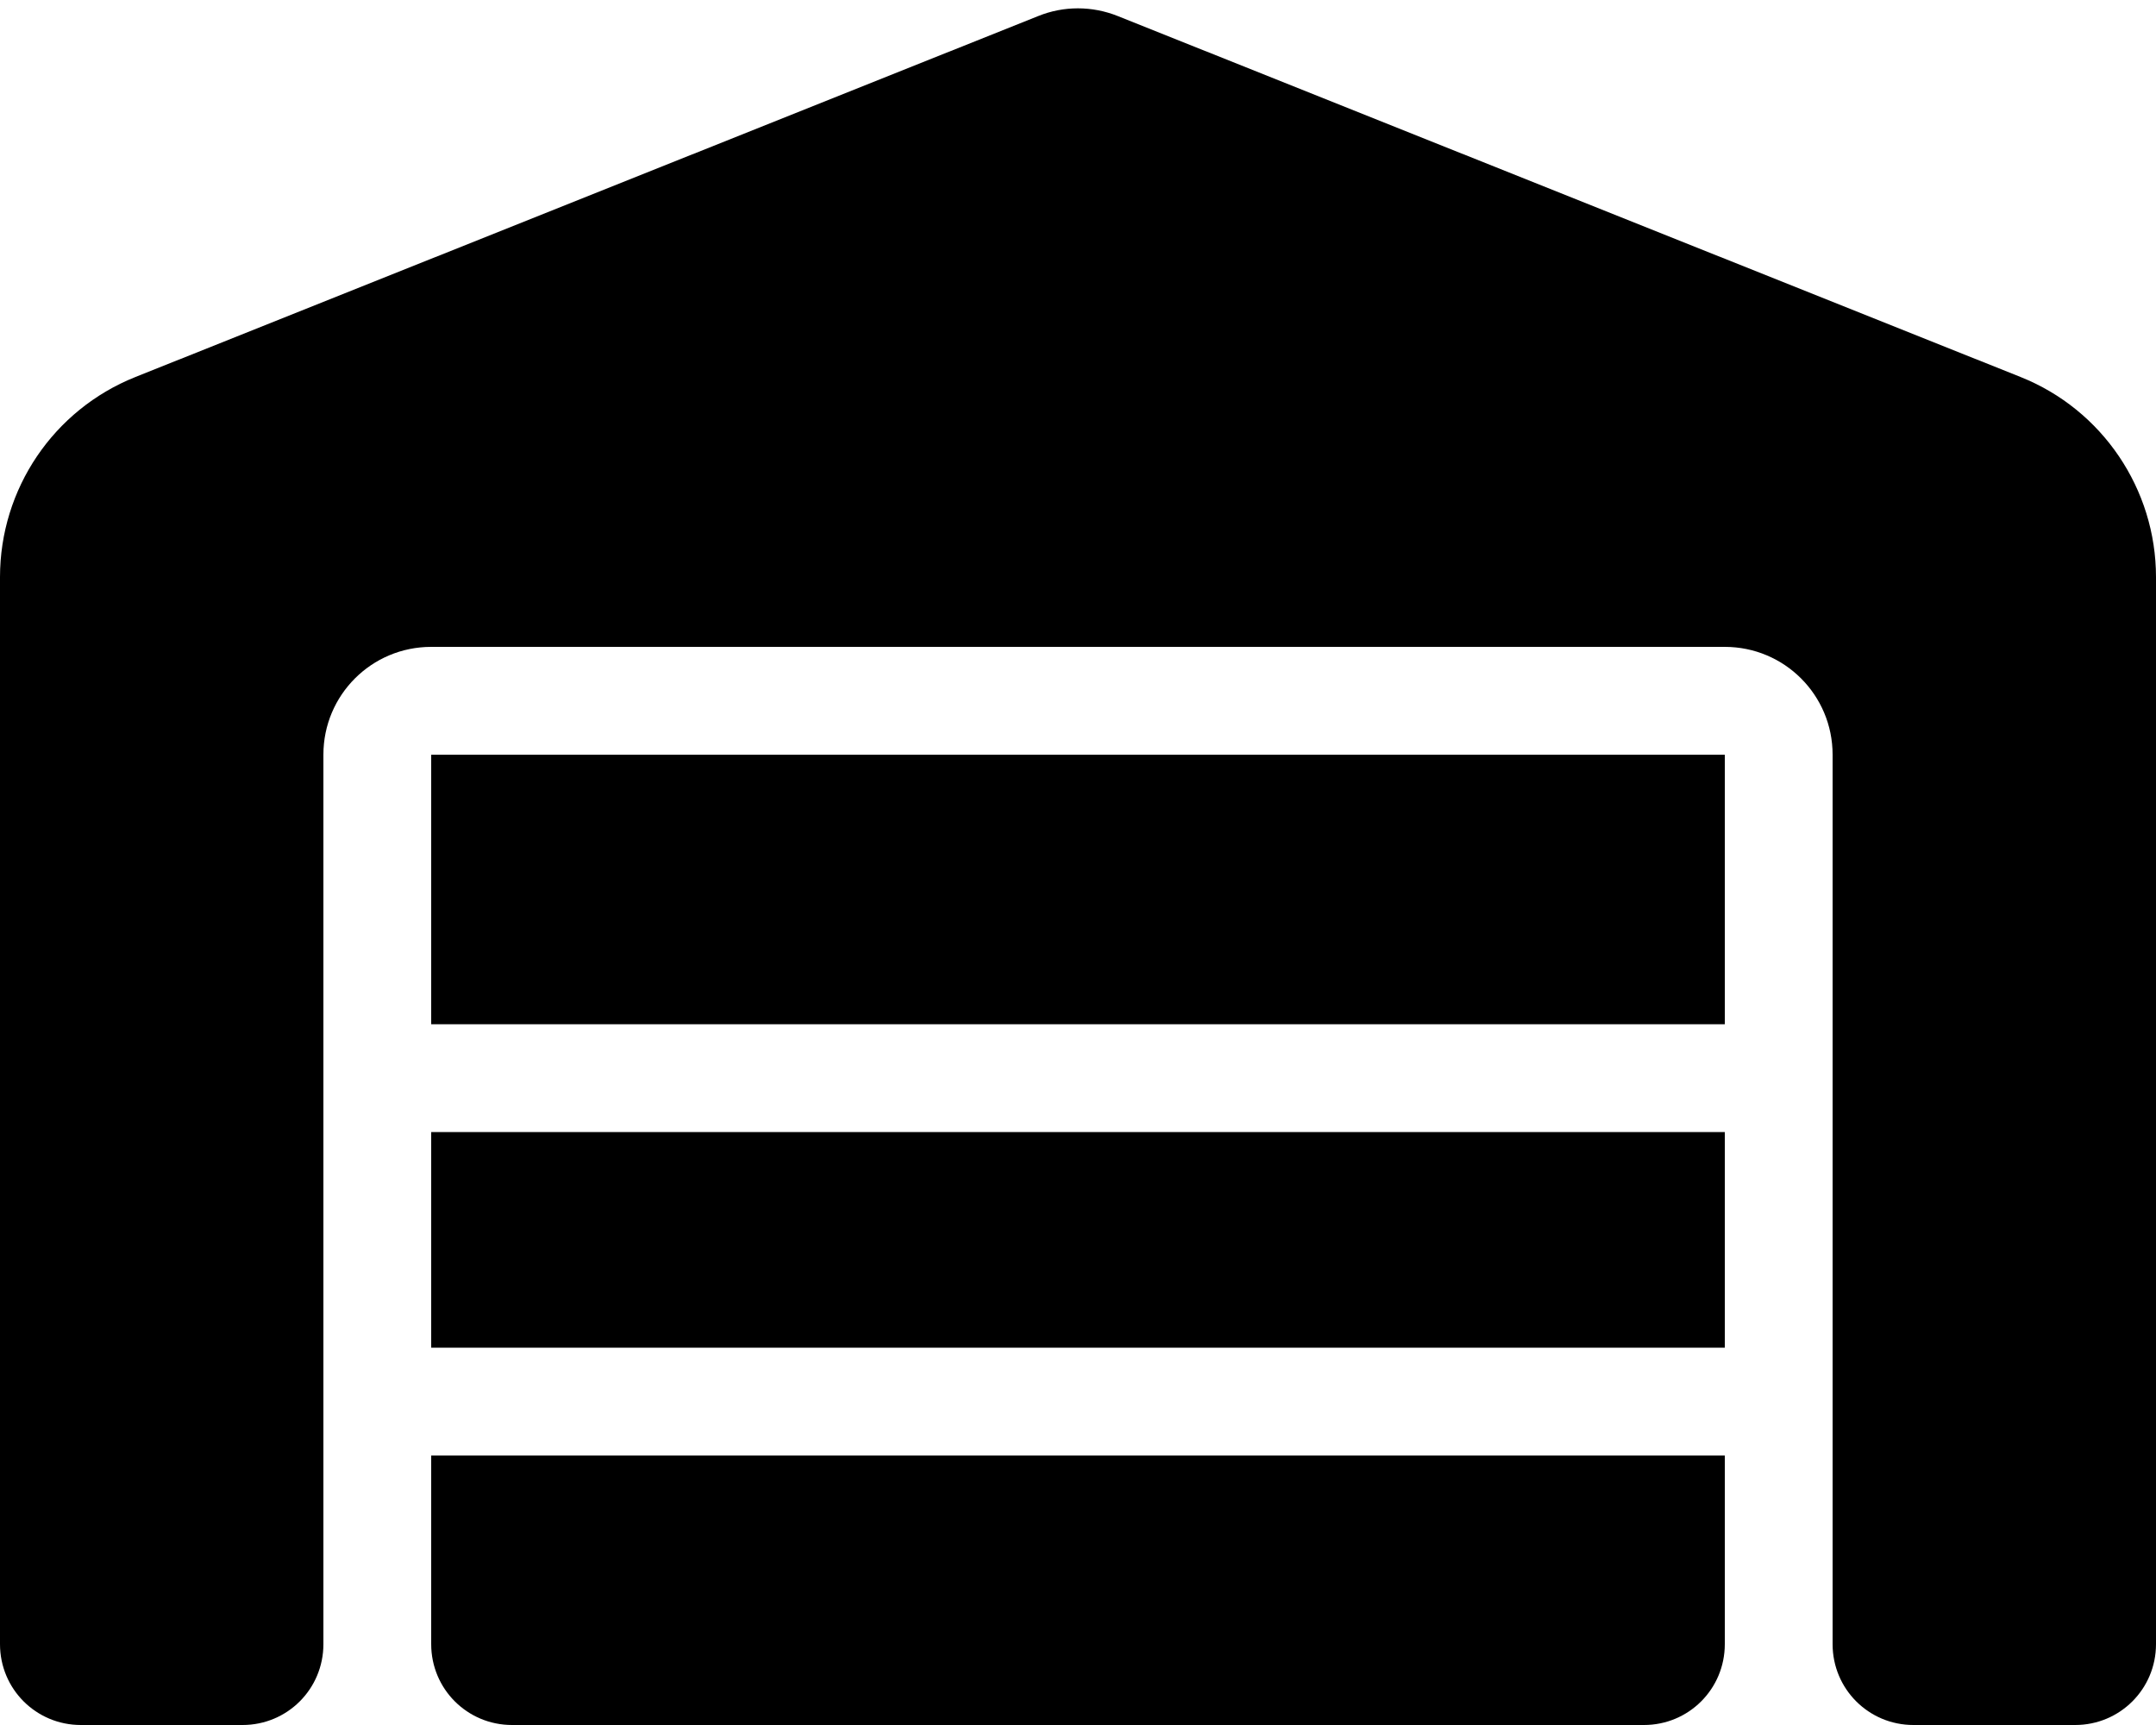
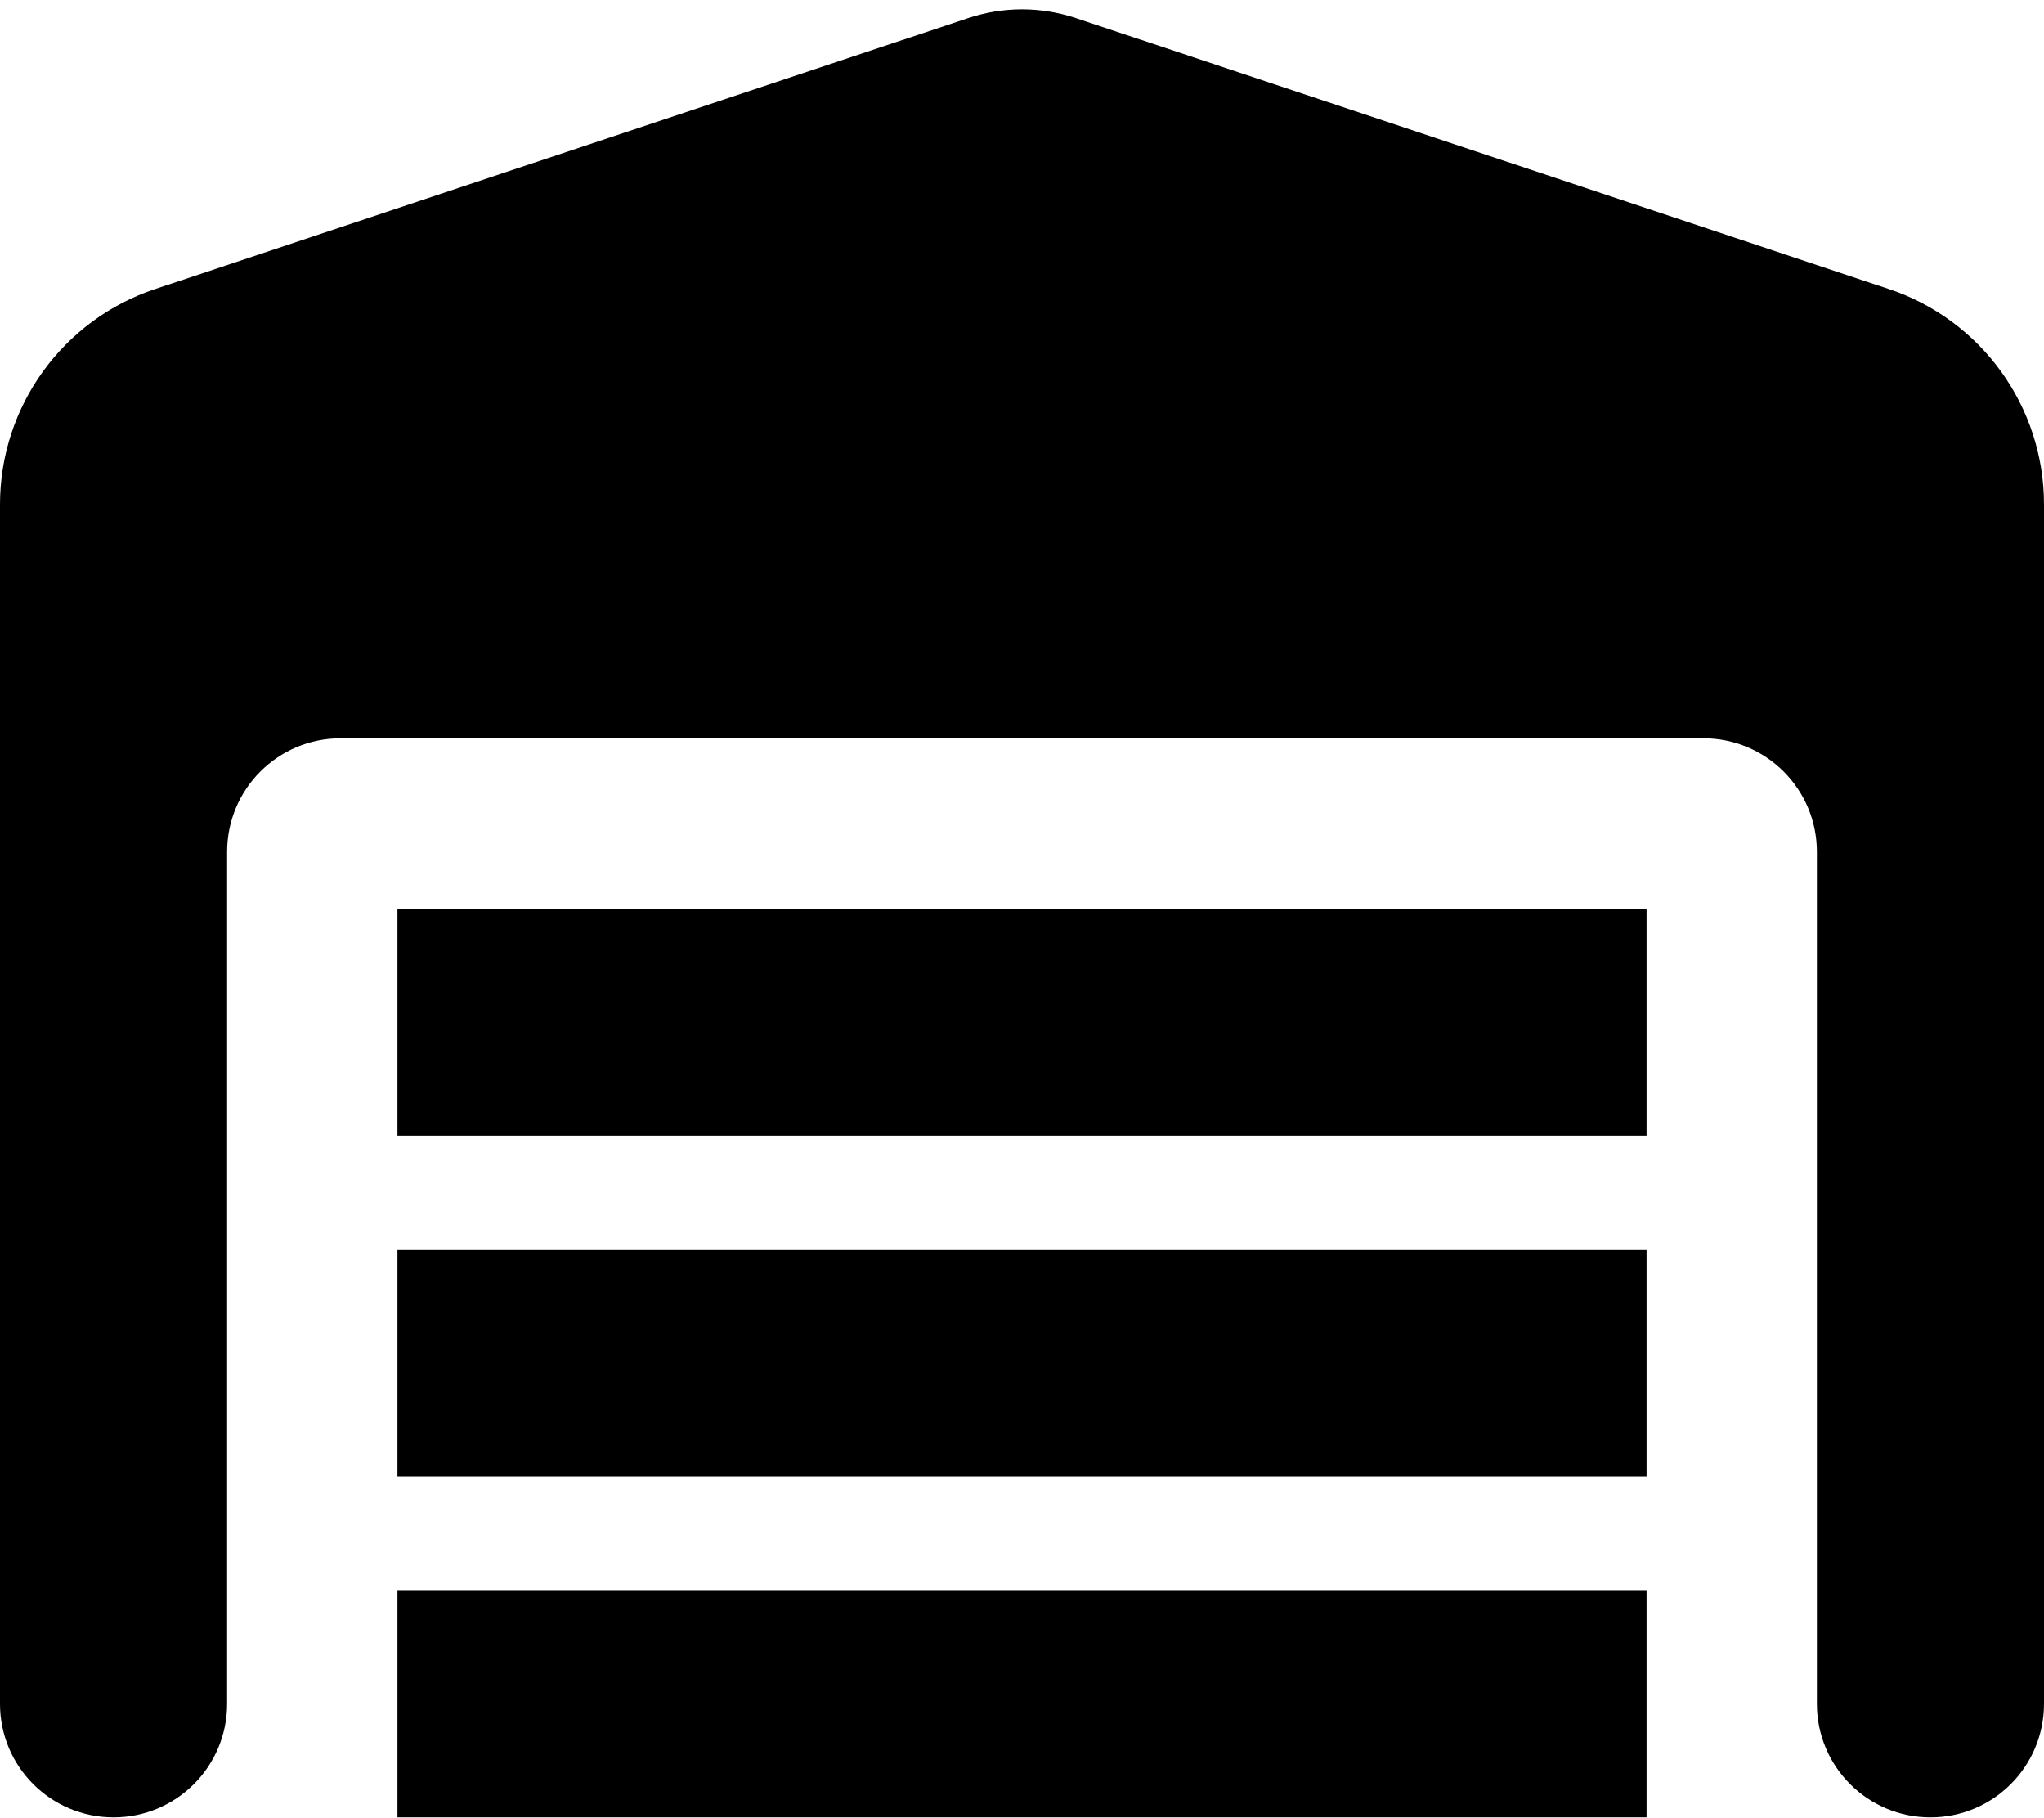
- <svg xmlns="http://www.w3.org/2000/svg" viewBox="0 0 640 512">
-   <path d="M0 488L0 171.3c0-26.2 15.9-49.7 40.2-59.4L308.1 4.8c7.6-3.1 16.1-3.1 23.8 0L599.8 111.9c24.3 9.7 40.2 33.3 40.2 59.4L640 488c0 13.3-10.7 24-24 24l-48 0c-13.3 0-24-10.7-24-24l0-264c0-17.7-14.3-32-32-32l-384 0c-17.7 0-32 14.3-32 32l0 264c0 13.3-10.7 24-24 24l-48 0c-13.3 0-24-10.7-24-24zm488 24l-336 0c-13.3 0-24-10.7-24-24l0-56 384 0 0 56c0 13.3-10.7 24-24 24zM128 400l0-64 384 0 0 64-384 0zm0-96l0-80 384 0 0 80-384 0z" />
+ <svg xmlns="http://www.w3.org/2000/svg" viewBox="0 0 576 512">
+   <path fill="currentColor" d="M0 142.1L0 480c0 17.7 14.3 32 32 32s32-14.3 32-32l0-240c0-17.7 14.3-32 32-32l384 0c17.7 0 32 14.3 32 32l0 240c0 17.7 14.3 32 32 32s32-14.3 32-32l0-337.9c0-27.5-17.6-52-43.8-60.7L303.2 5.1c-9.9-3.3-20.5-3.3-30.4 0L43.8 81.4C17.6 90.1 0 114.6 0 142.1zM464 256l-352 0 0 64 352 0 0-64zM112 416l352 0 0-64-352 0 0 64zm352 32l-352 0 0 64 352 0 0-64z" />
</svg>
